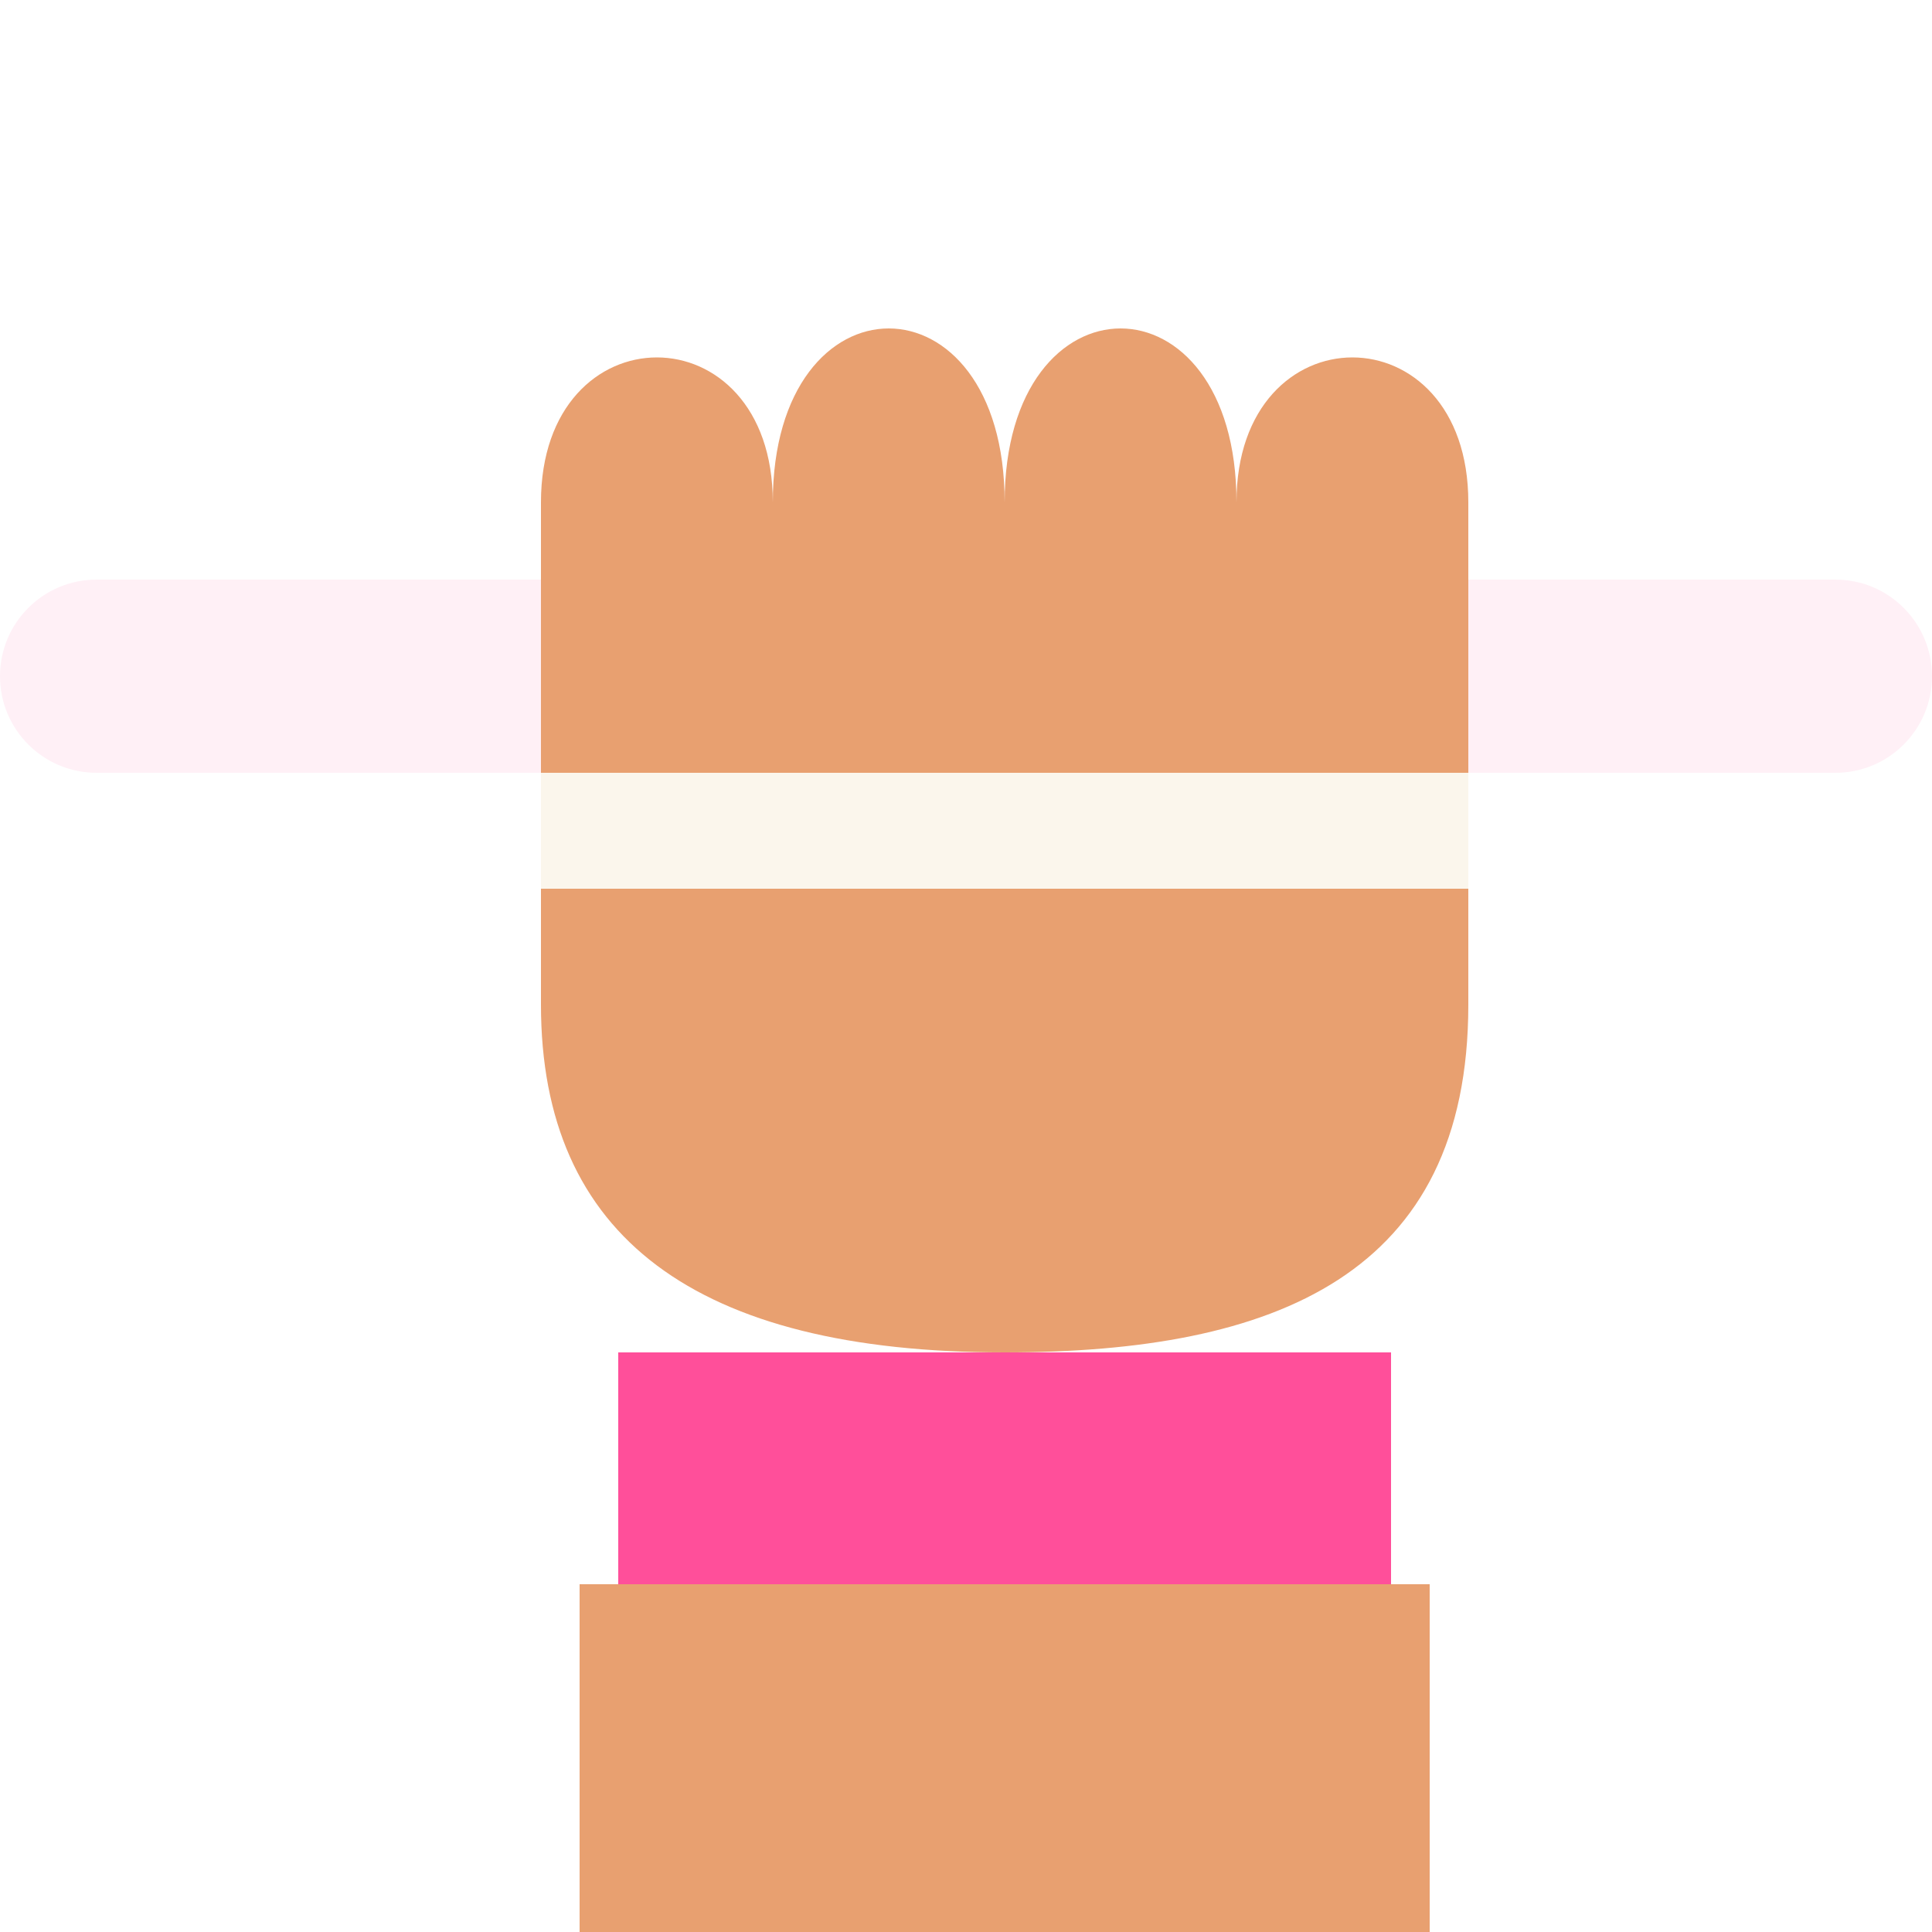
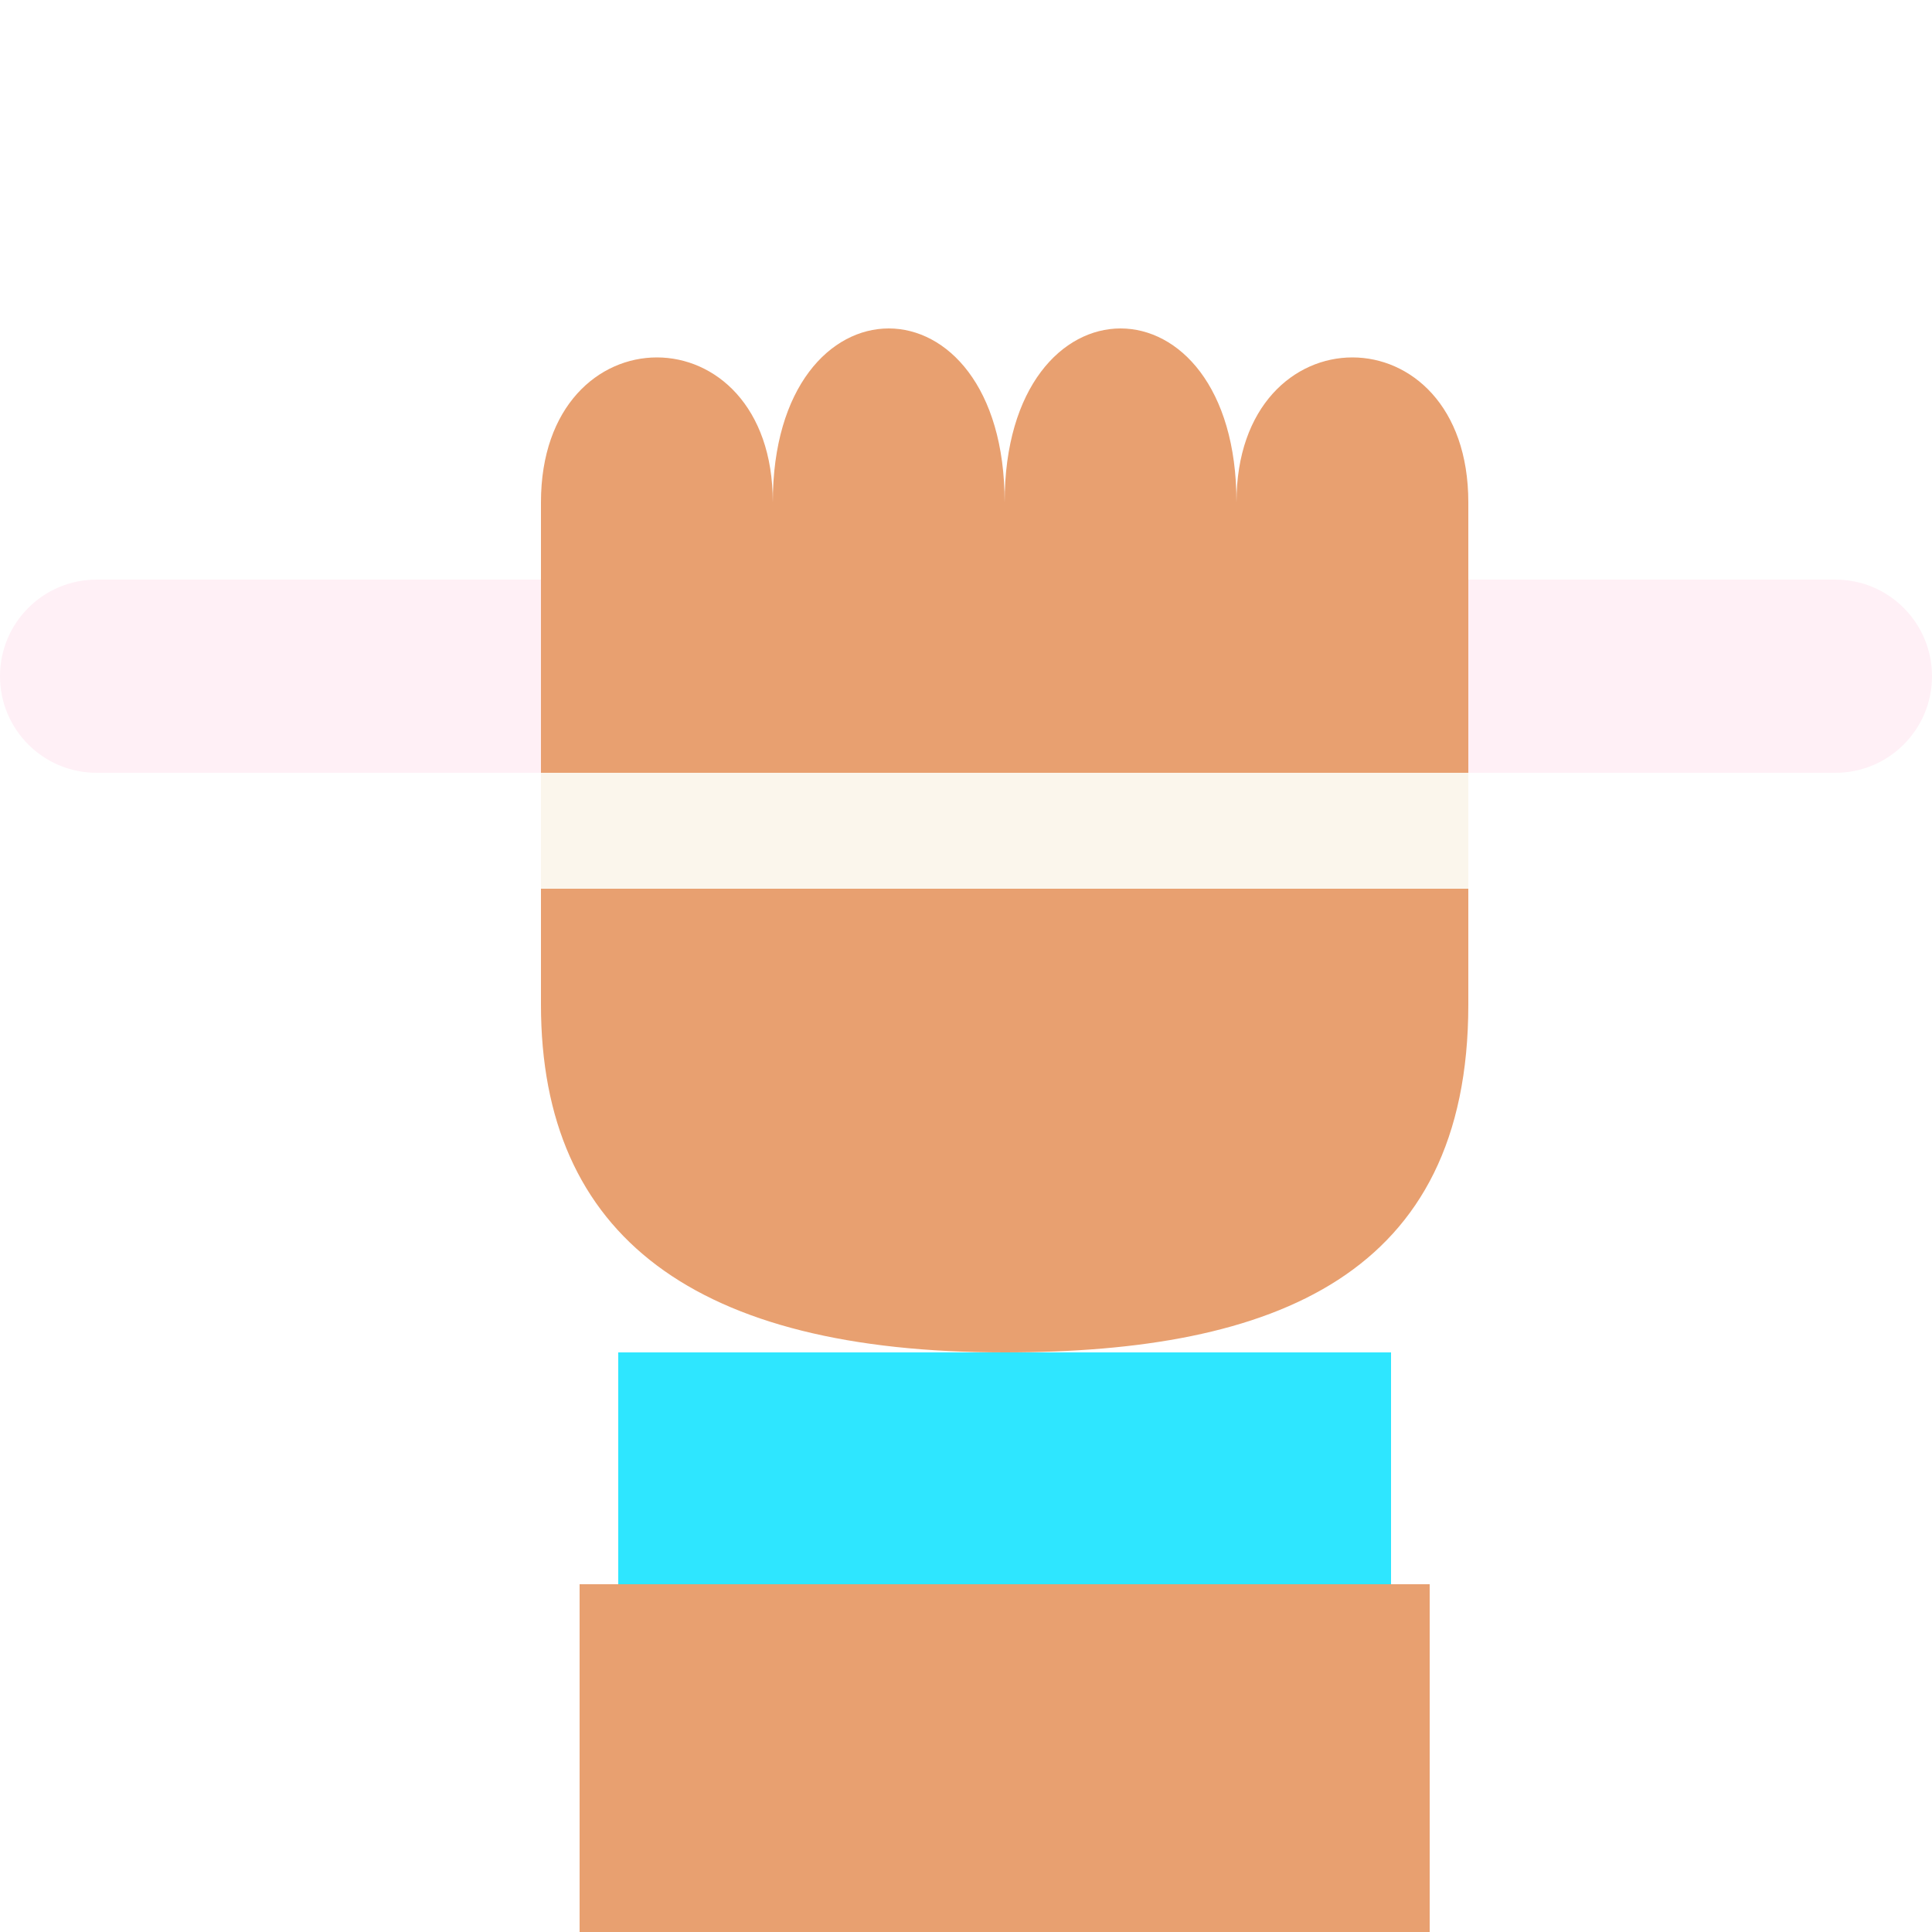
<svg xmlns="http://www.w3.org/2000/svg" viewBox="0 0 100 100" aria-hidden="true">
  <rect fill="#fff0f6" x="0" y="30" width="100" height="10" rx="5" />
  <path fill="#e8a070" d="M28 26 C28 16 40 16 40 26 C40 14 52 14 52 26 C52 14 64 14 64 26 C64 16 76 16 76 26 V52 C76 66 66 70 52 70 C36 70 28 64 28 52 Z" />
-   <rect fill="#ff4f9a" x="32" y="70" width="40" height="12" />
+   <rect fill="#2ee6ff" x="32" y="70" width="40" height="12" />
  <rect fill="#e8a070" x="30" y="82" width="44" height="18" />
  <rect fill="#fbf6ec" x="28" y="40" width="48" height="6" />
</svg>
